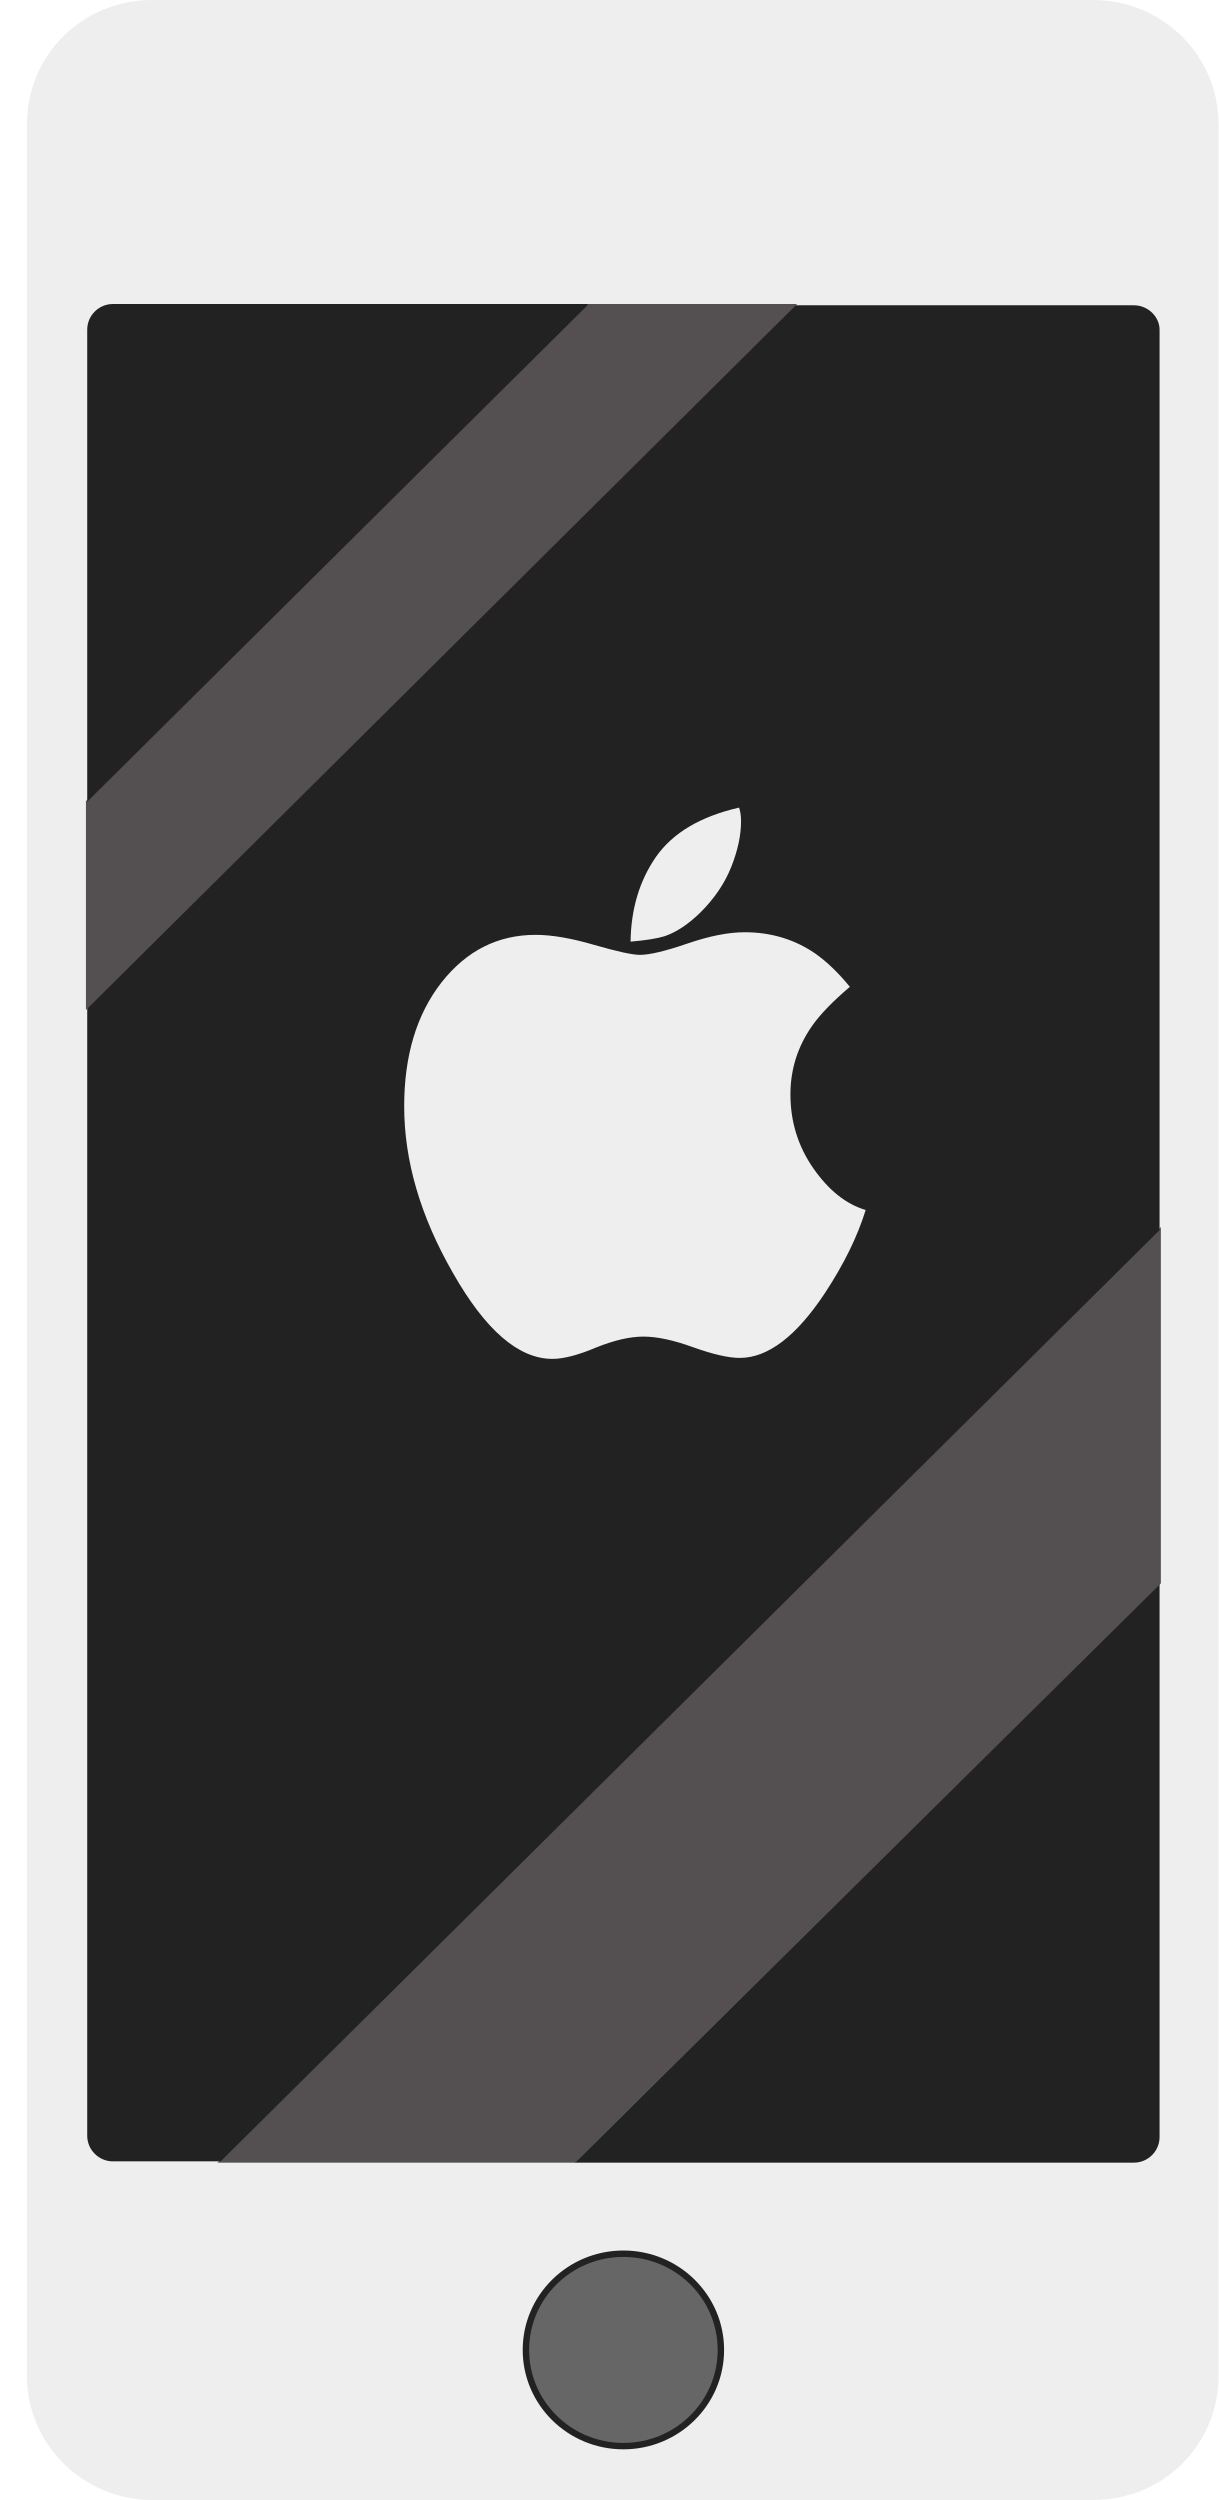
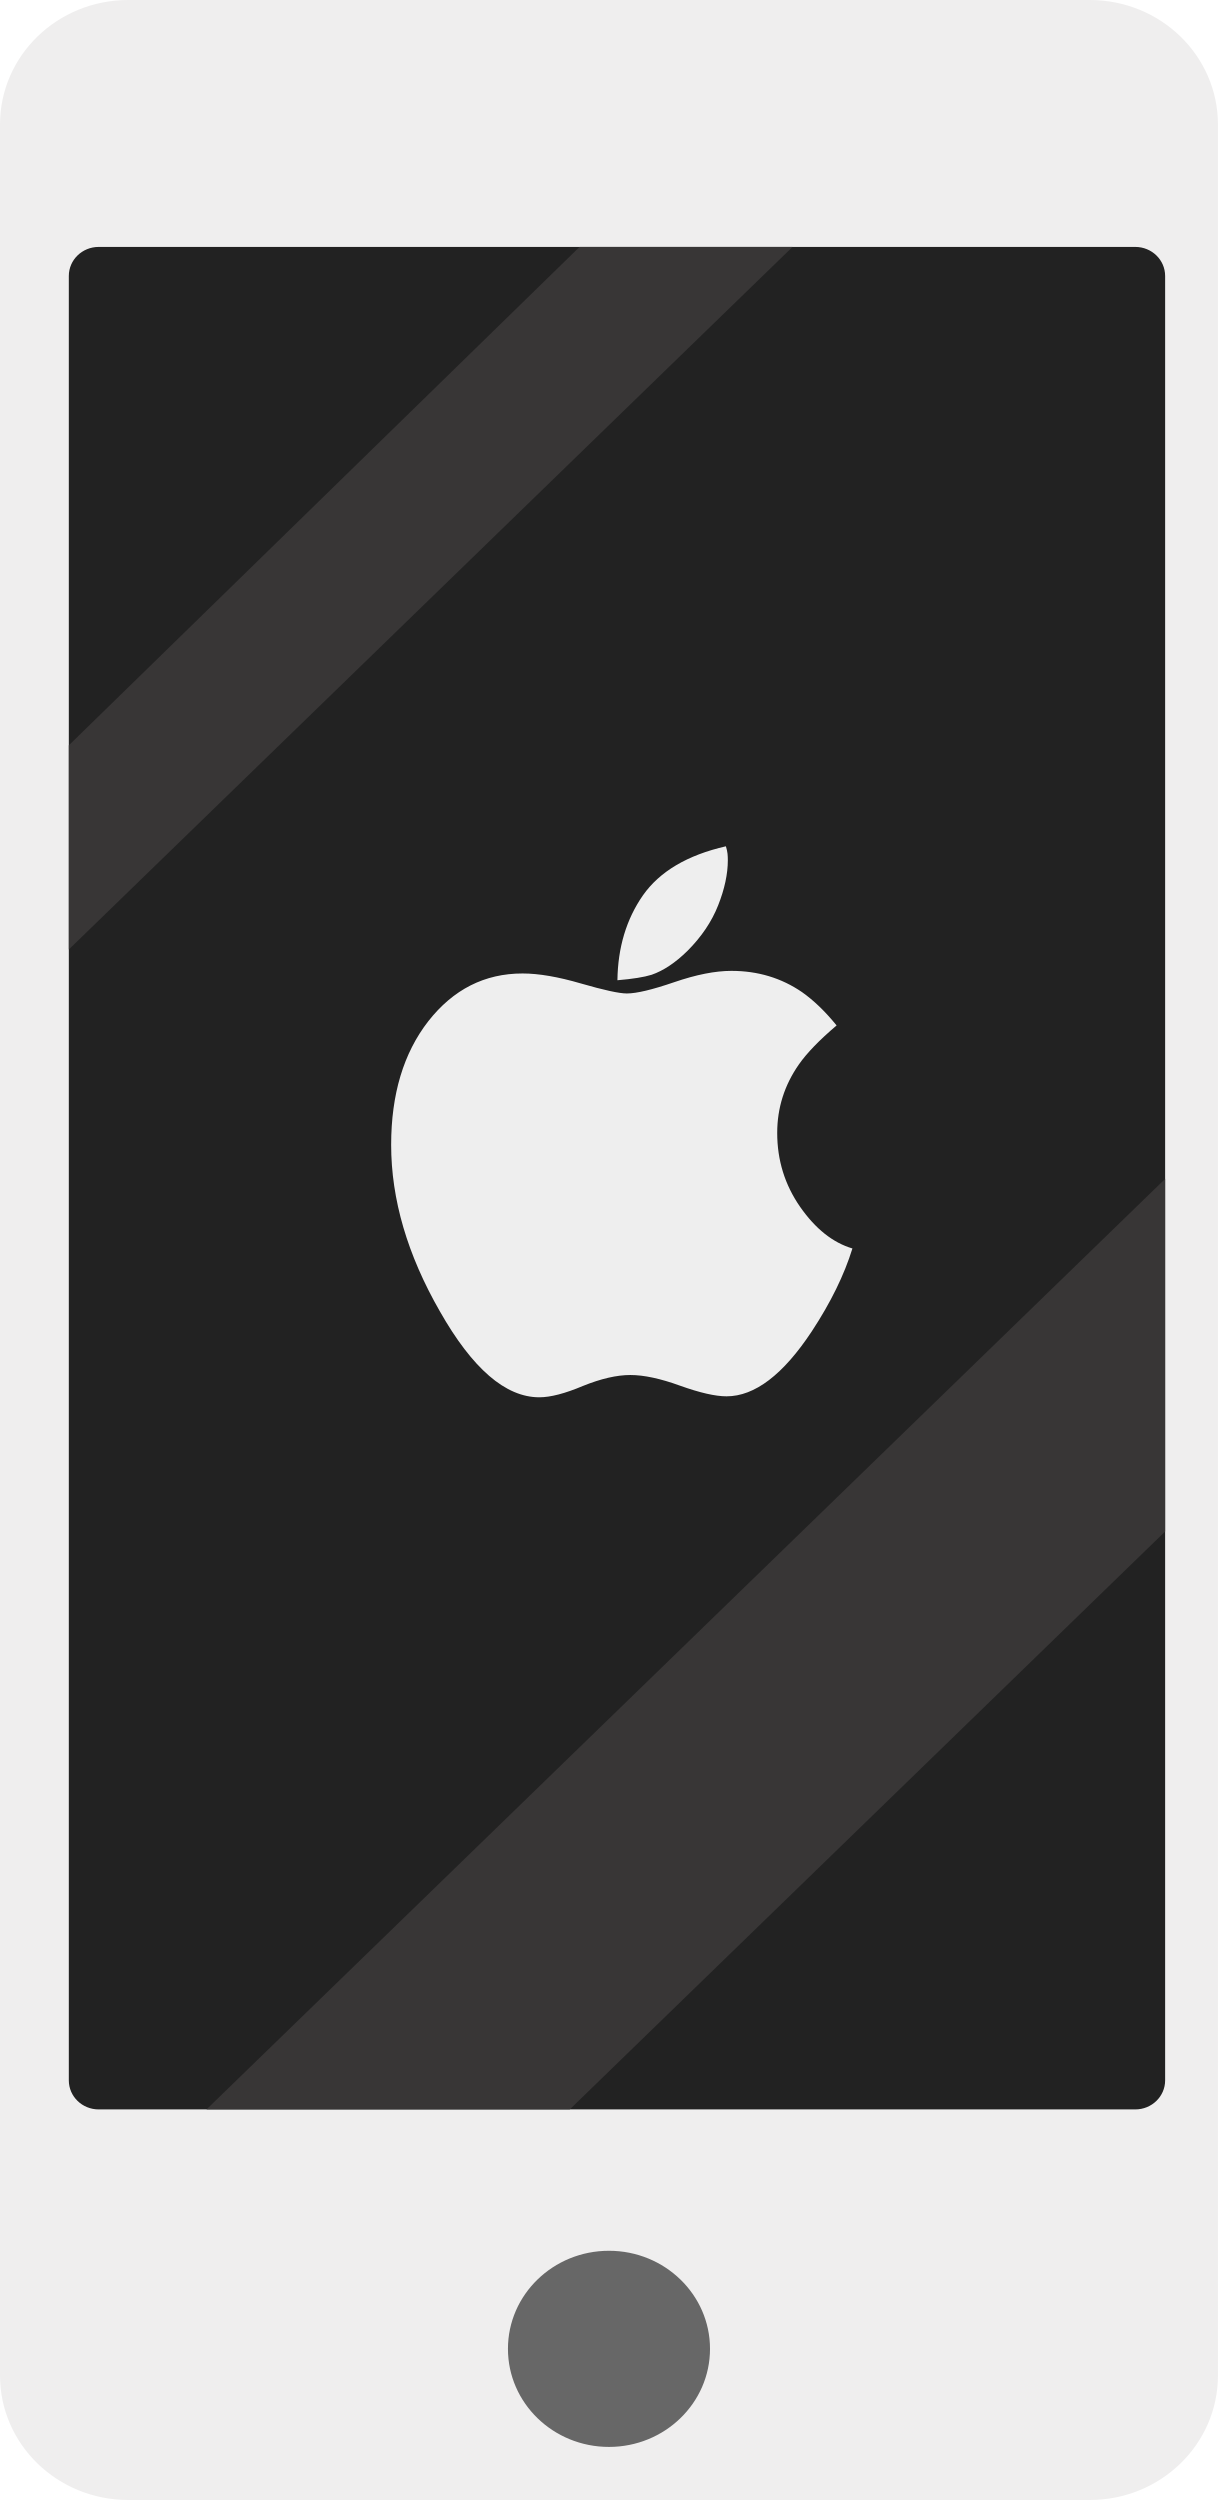
- <svg xmlns="http://www.w3.org/2000/svg" version="1.1" id="Layer_1" x="0px" y="0px" width="95px" height="194.9px" viewBox="-1.6 2 95 194.9" enable-background="new -1.6 2 95 194.9" xml:space="preserve">
+ <svg xmlns="http://www.w3.org/2000/svg" version="1.1" id="Layer_1" x="0px" y="0px" width="95px" height="195px" viewBox="0 -0.05 95 195" enable-background="new 0 -0.05 95 195" xml:space="preserve">
  <g>
-     <g id="step_2_iphone">
-       <path fill="#EEEEEE" d="M93.4,187.2c0,5.399-4.301,9.7-9.801,9.7H10.3c-5.4,0-9.8-4.301-9.8-9.7V11.7C0.5,6.3,4.8,2,10.3,2h73.3    C89,2,93.4,6.3,93.4,11.7V187.2L93.4,187.2z" />
+     <g>
+       <path fill="#EFEEEE" d="M95,185.23c0,5.377-4.473,9.72-10.008,9.72h-74.98C4.473,194.95,0,190.607,0,185.23V9.668    C0,4.29,4.473-0.05,10.012-0.05h74.98C90.527-0.05,95,4.293,95,9.668V185.23z" />
    </g>
    <g>
-       <line fill="none" x1="91.2" y1="78.6" x2="-1.6" y2="170.8" />
-       <line fill="none" x1="91.6" y1="121.8" x2="35" y2="178" />
      <g>
-         <path fill="#222222" d="M88.8,125.4V168.6c0,1.101-0.899,2-2,2H43.2L88.8,125.4z" />
-         <polygon fill="#545051" stroke="#545051" stroke-width="0.2" points="88.8,97.9 88.8,125.4 43.2,170.5 15.6,170.5    " />
-         <path fill="#222222" d="M88.8,27.7v70.2l-73.2,72.6H7.2c-1.1,0-2-0.9-2-2v-88l55.1-54.7h26.5C87.9,25.8,88.8,26.7,88.8,27.7z" />
-         <polygon fill="#545051" stroke="#545051" stroke-width="0.2" points="60.3,25.8 5.2,80.5 5.2,64.5 44.2,25.8    " />
-         <path fill="#222222" d="M44.2,25.8l-39,38.7V27.7c0-1.1,0.9-2,2-2h37V25.8z" />
+         <path fill="#222222" d="M90.88,162.221c0,1.251-1.04,2.264-2.332,2.264H7.7c-1.292,0-2.332-1.013-2.332-2.264V21.475     c0-1.253,1.041-2.265,2.332-2.265h80.848c1.292,0,2.332,1.012,2.332,2.265V162.221z" />
+         <polygon fill="#383636" points="90.88,91.903 90.88,119.406 44.441,164.485 16.106,164.485    " />
+         <polygon fill="#383636" points="61.816,19.211 5.368,74.01 5.368,58.086 45.204,19.211    " />
      </g>
    </g>
    <g>
-       <ellipse fill="#666666" stroke="#222222" stroke-width="0.5" stroke-miterlimit="10" cx="47" cy="185.2" rx="7.6" ry="7.5" />
+       <path fill="#676767" d="M47.5,175.511c4.35,0,7.881,3.425,7.881,7.649c0,4.226-3.531,7.65-7.881,7.65    c-4.354,0-7.88-3.425-7.88-7.65C39.62,178.936,43.146,175.511,47.5,175.511z" />
    </g>
  </g>
-   <path id="text1535" fill="#EEEEEE" d="M40.159,74.881c1.258,0,2.776,0.26,4.557,0.781c1.795,0.519,2.986,0.779,3.574,0.779  c0.756,0,1.989-0.294,3.701-0.882c1.712-0.587,3.196-0.881,4.457-0.881c2.064,0,3.902,0.554,5.514,1.662  c0.905,0.638,1.804,1.503,2.693,2.594c-1.344,1.141-2.324,2.156-2.946,3.046c-1.124,1.611-1.687,3.391-1.687,5.338  c0,2.133,0.596,4.053,1.787,5.766c1.193,1.713,2.553,2.795,4.079,3.248c-0.637,2.064-1.694,4.221-3.172,6.469  c-2.232,3.375-4.447,5.062-6.646,5.062c-0.874,0-2.082-0.277-3.626-0.83c-1.527-0.555-2.821-0.832-3.878-0.832  s-2.291,0.285-3.701,0.855c-1.394,0.588-2.526,0.883-3.398,0.883c-2.636,0-5.221-2.234-7.755-6.699  c-2.534-4.412-3.802-8.744-3.802-12.99c0-3.945,0.965-7.159,2.896-9.643C34.754,76.122,37.204,74.881,40.159,74.881 M56.02,64.961  c0.067,0.218,0.109,0.41,0.126,0.58c0.017,0.167,0.025,0.335,0.025,0.502c0,1.075-0.252,2.25-0.756,3.525  c-0.504,1.276-1.301,2.459-2.392,3.55c-0.94,0.923-1.871,1.544-2.794,1.864c-0.589,0.184-1.478,0.327-2.669,0.427  c0.033-2.551,0.695-4.758,1.989-6.621C50.858,66.925,53.016,65.649,56.02,64.961" />
+   <path id="text1535" fill="#EEEEEE" d="M40.76,75.881c1.258,0,2.776,0.261,4.557,0.781c1.795,0.52,2.986,0.779,3.574,0.779  c0.756,0,1.989-0.294,3.701-0.882c1.712-0.587,3.196-0.881,4.457-0.881c2.063,0,3.901,0.554,5.514,1.661  c0.905,0.639,1.804,1.503,2.692,2.595c-1.344,1.141-2.323,2.155-2.945,3.046c-1.124,1.61-1.688,3.391-1.688,5.338  c0,2.133,0.597,4.053,1.787,5.766c1.193,1.712,2.553,2.794,4.08,3.247c-0.638,2.064-1.695,4.222-3.173,6.47  c-2.231,3.375-4.446,5.062-6.646,5.062c-0.875,0-2.082-0.277-3.627-0.83c-1.526-0.555-2.82-0.832-3.877-0.832  c-1.058,0-2.292,0.285-3.701,0.855c-1.394,0.588-2.526,0.883-3.398,0.883c-2.636,0-5.221-2.234-7.755-6.7  c-2.534-4.412-3.802-8.743-3.802-12.989c0-3.944,0.965-7.159,2.896-9.643C35.354,77.122,37.805,75.881,40.76,75.881 M56.62,65.961  c0.067,0.219,0.109,0.41,0.127,0.58c0.017,0.167,0.024,0.335,0.024,0.502c0,1.075-0.252,2.25-0.756,3.525s-1.301,2.459-2.392,3.55  c-0.94,0.923-1.871,1.544-2.795,1.864c-0.588,0.184-1.478,0.327-2.669,0.427c0.033-2.551,0.695-4.758,1.989-6.621  C51.458,67.925,53.616,66.649,56.62,65.961" />
</svg>
